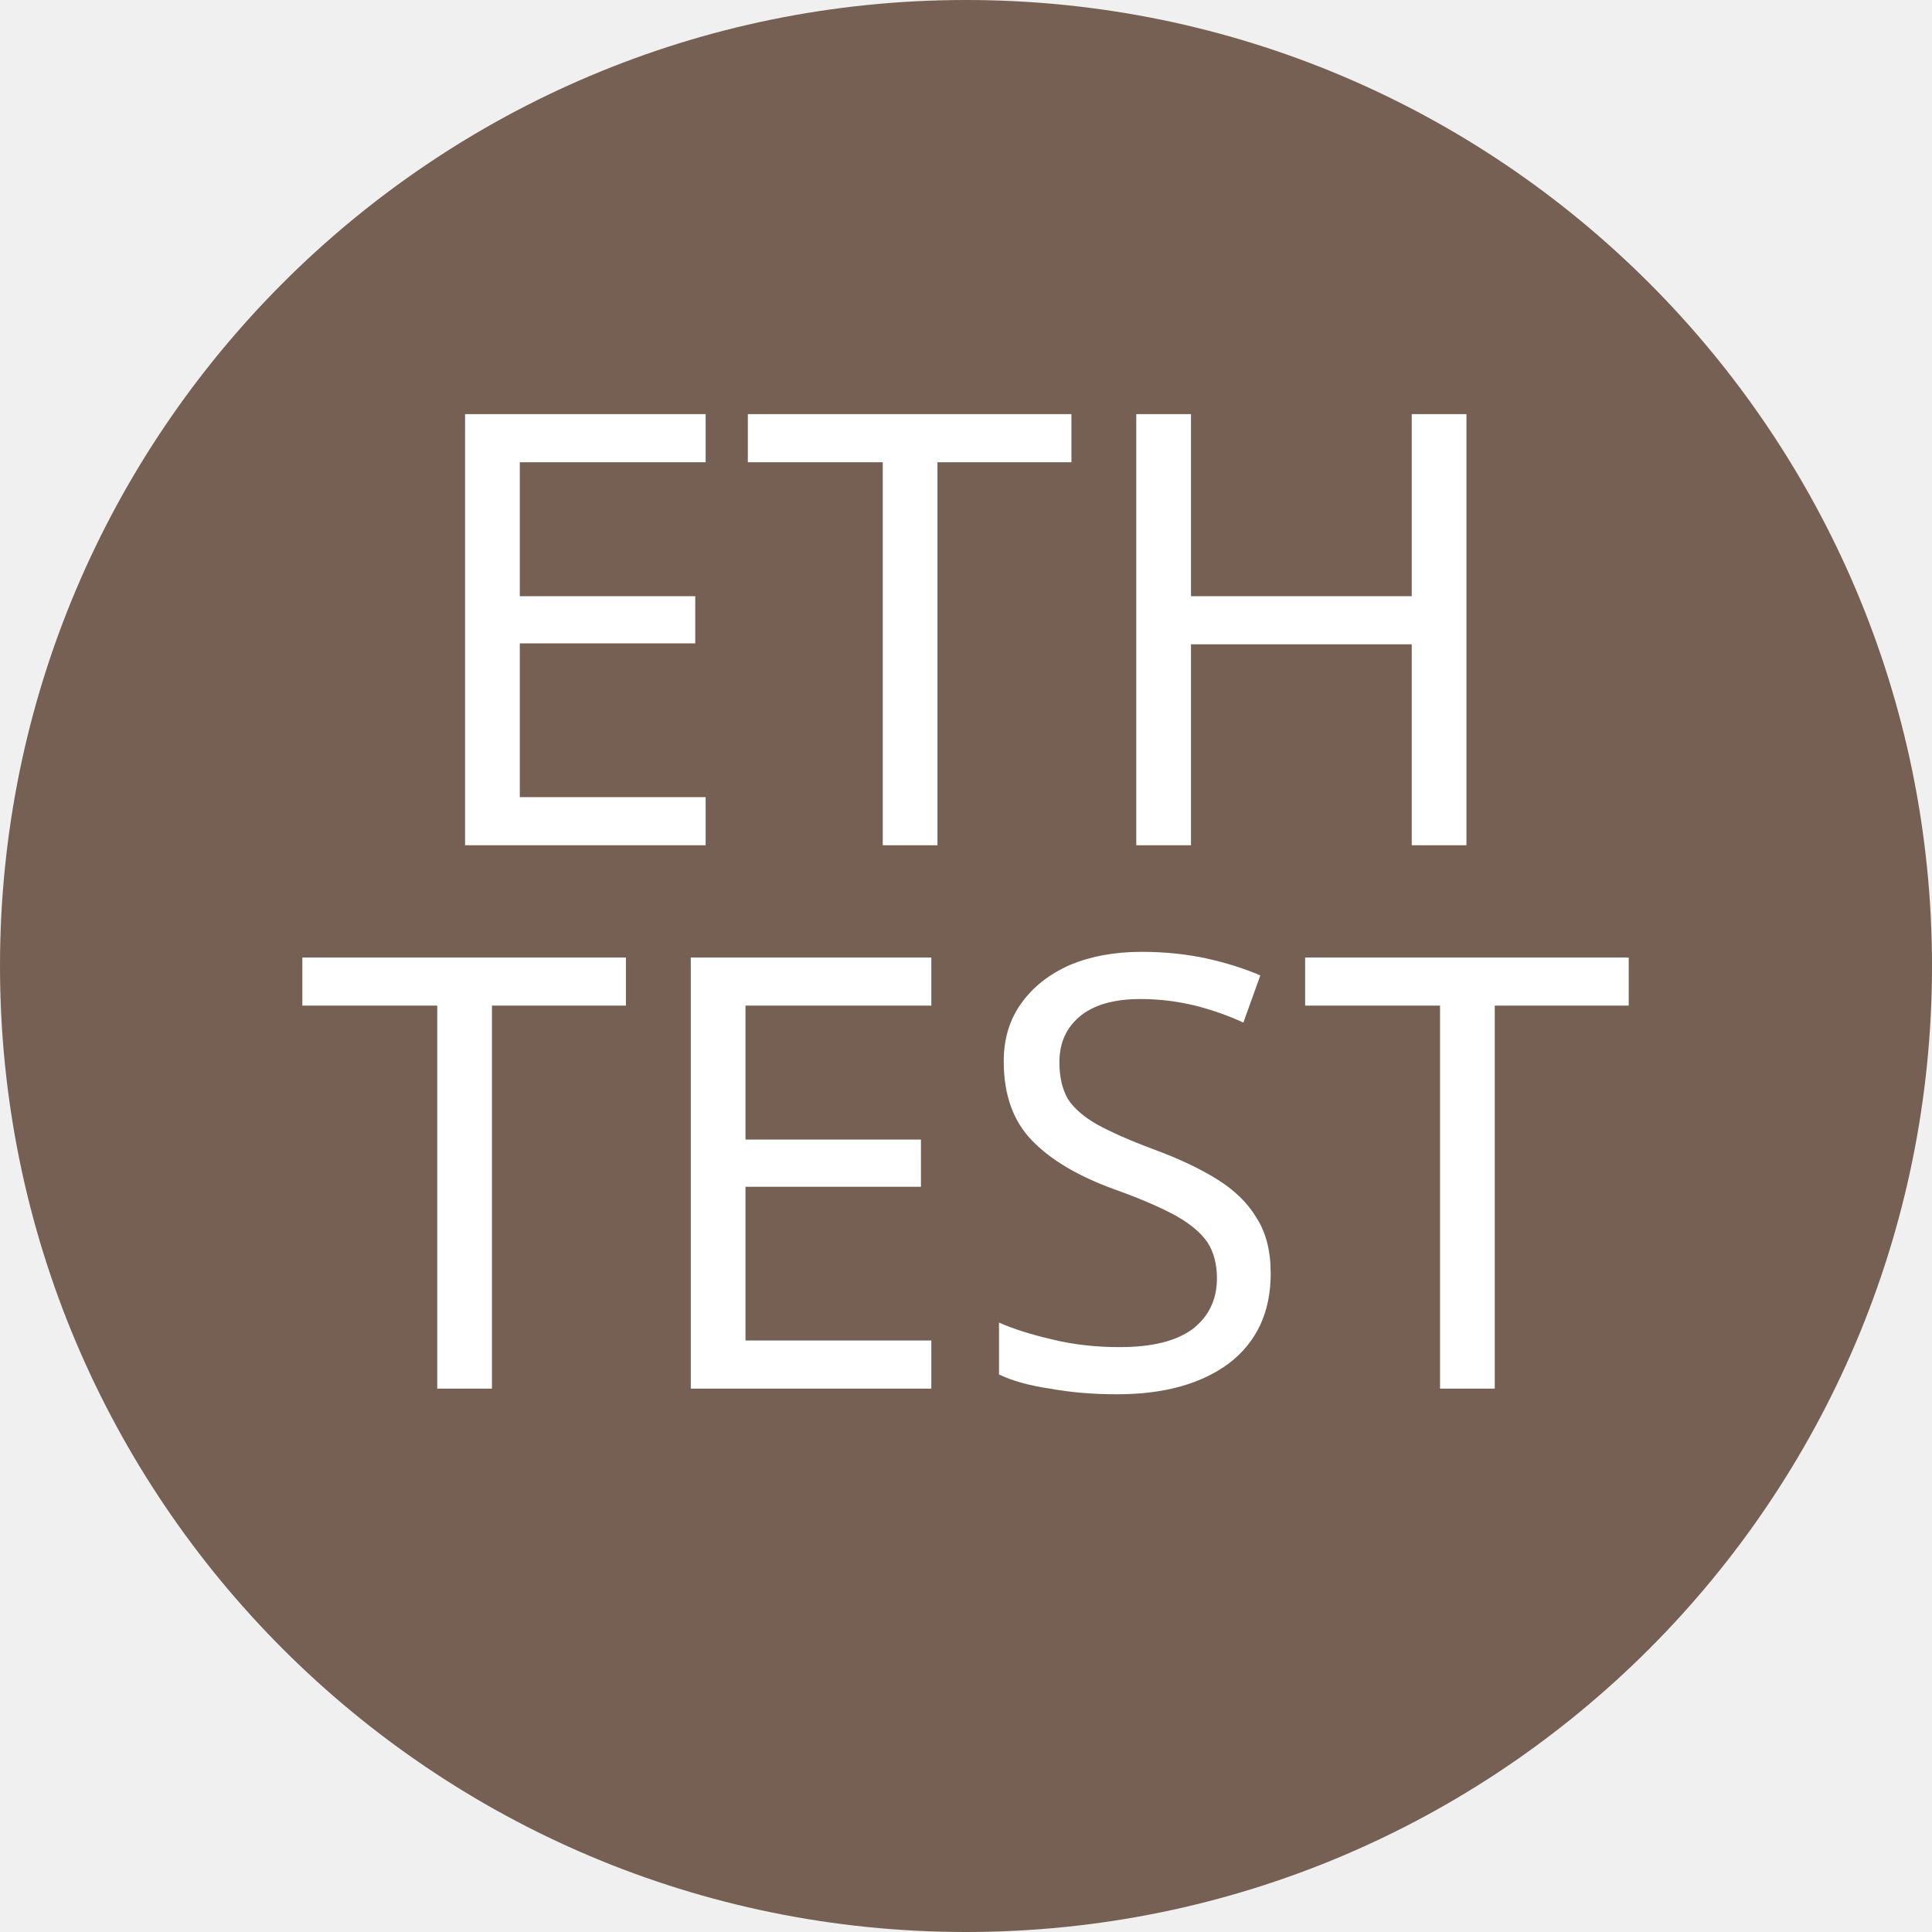
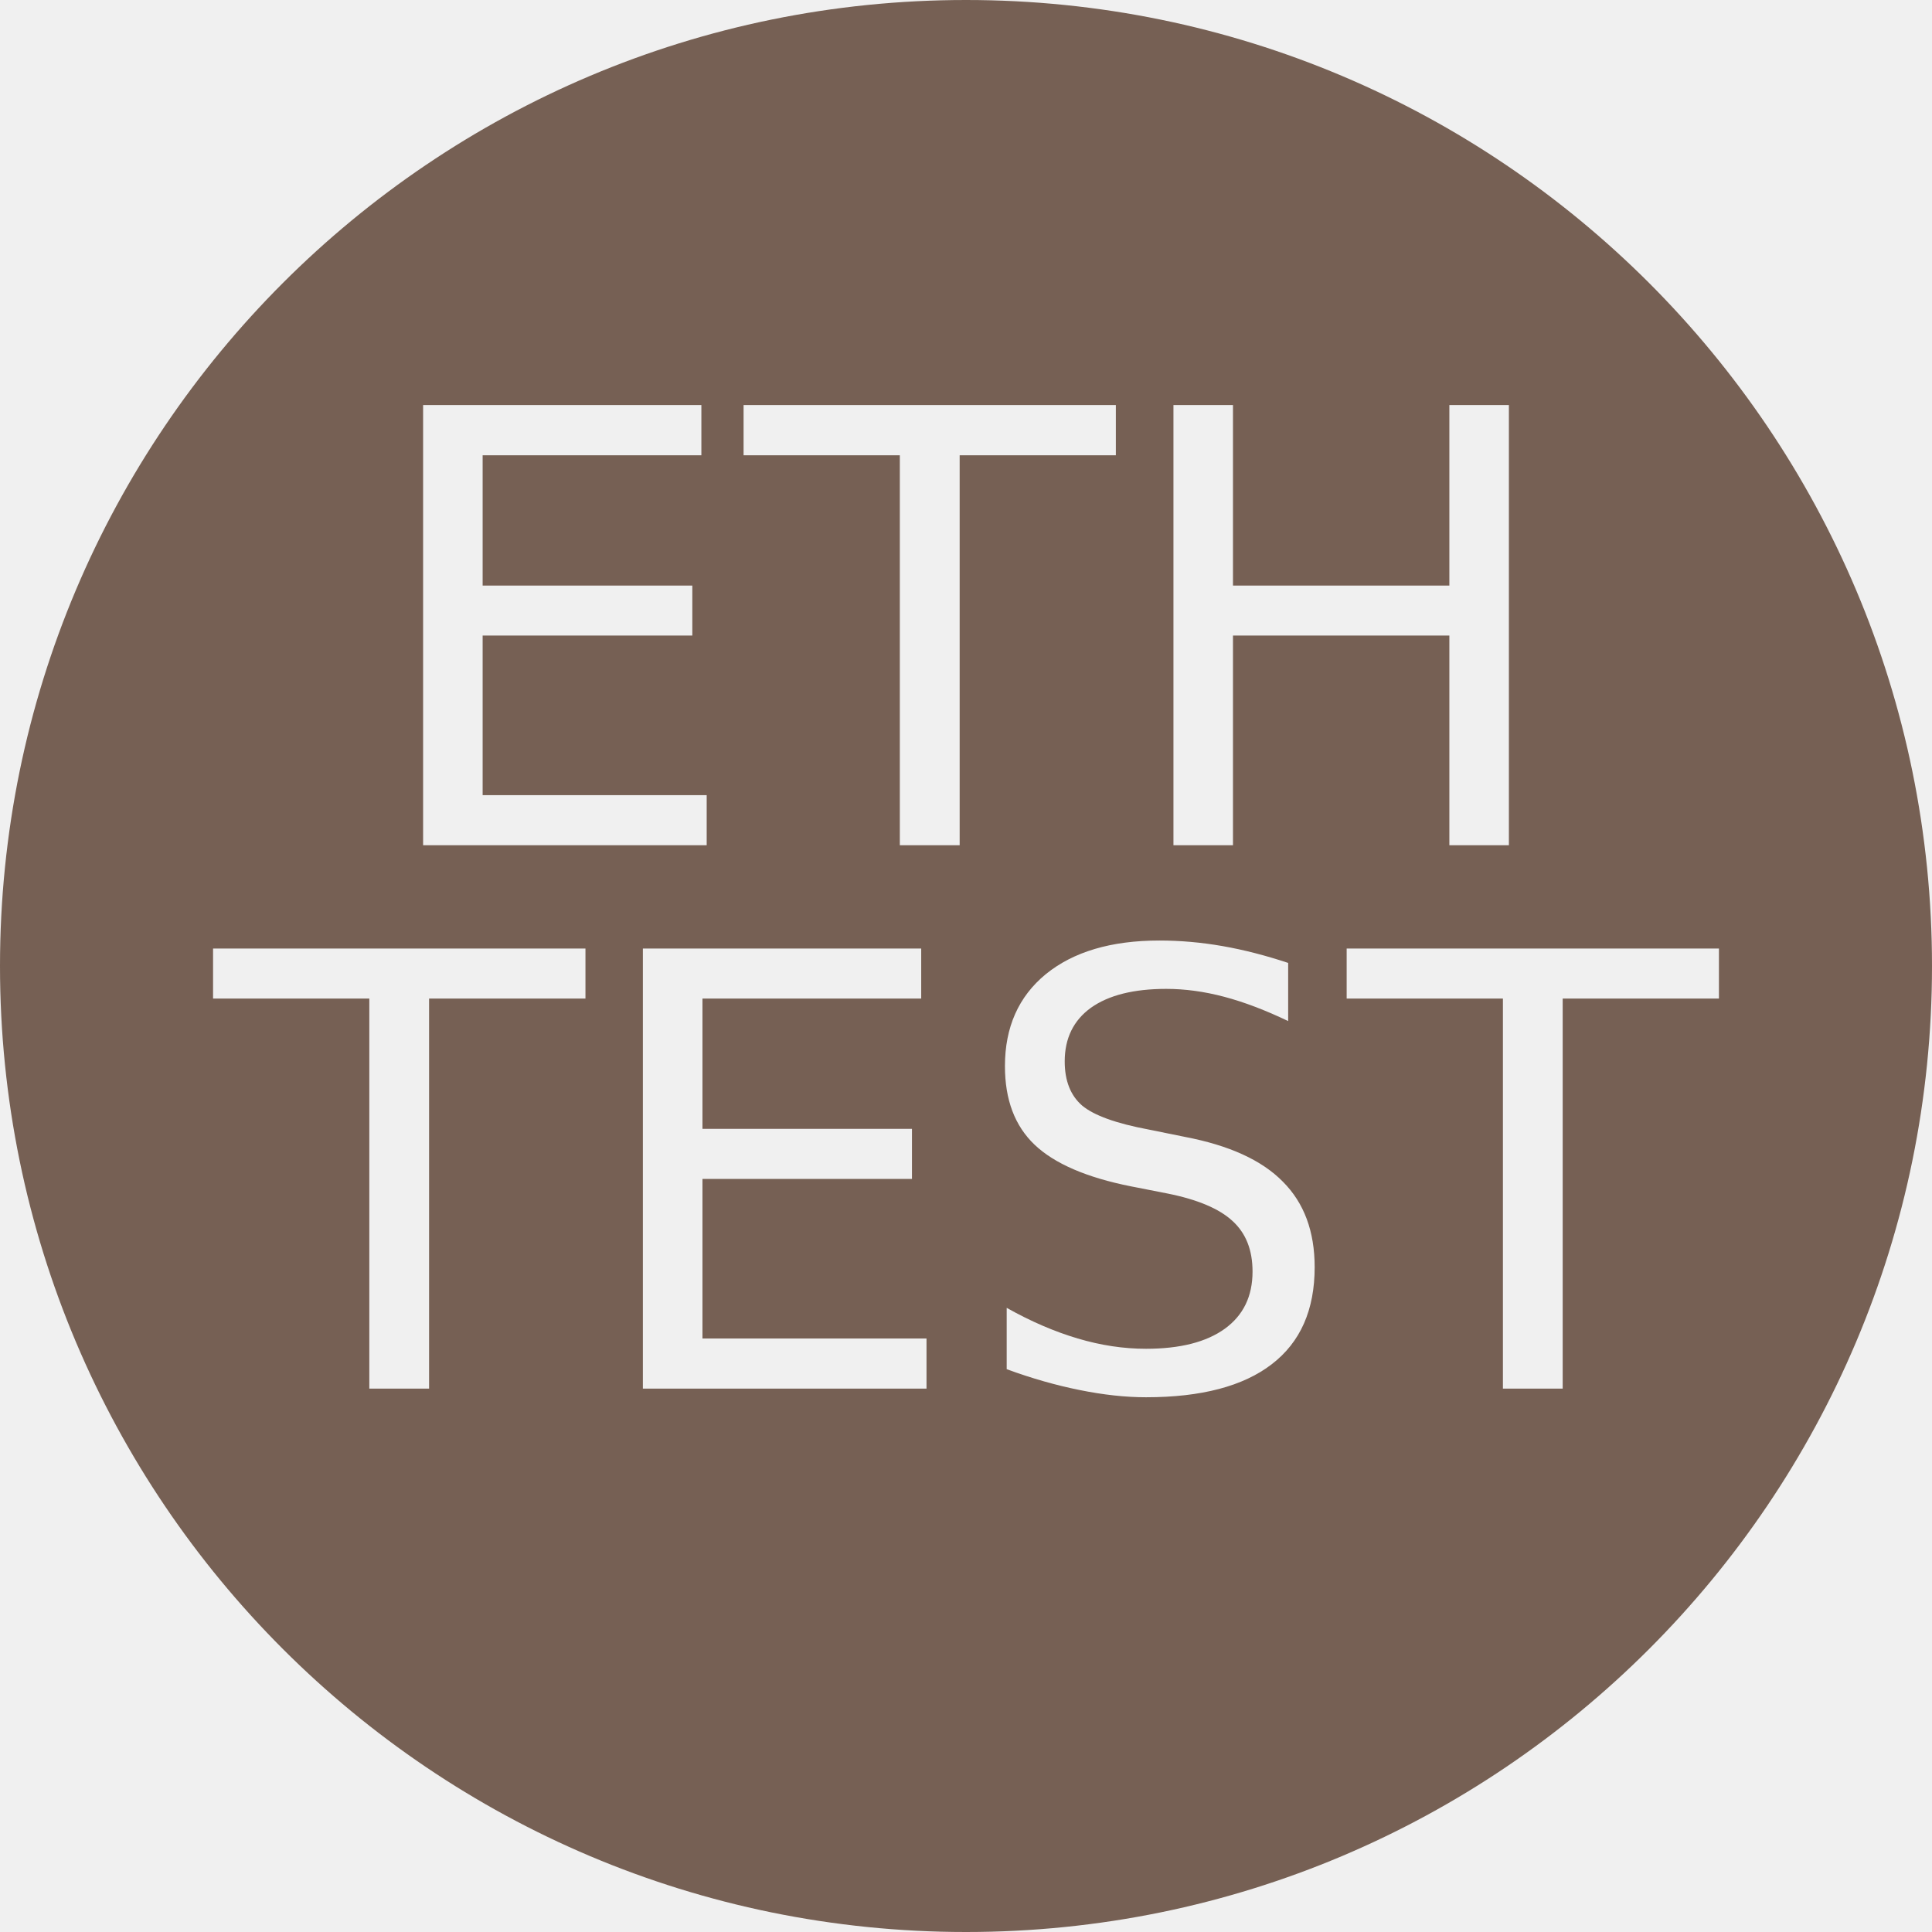
- <svg xmlns="http://www.w3.org/2000/svg" width="32px" height="32px" viewBox="0 0 32 32" version="1.1">
-   <defs />
+ <svg xmlns="http://www.w3.org/2000/svg" width="32px" height="32px" viewBox="0 0 32 32" version="1.1" id="svg14">
+   <defs id="defs4" />
  <g id="Page-1" stroke="none" stroke-width="1" fill="none" fill-rule="evenodd">
    <g id="black" fill-rule="nonzero">
      <g id="nano">
-         <circle id="Oval" fill="#766054" cx="16" cy="16" r="16" />
-         <text x="16" y="14" font-family="Verdana" font-size="10" fill="#fff" text-anchor="middle">ETH</text>
-         <text x="16" y="23" font-family="Verdana" font-size="10" fill="#fff" text-anchor="middle">TEST</text>
+         <path style="fill:#766054" d="M 16 0 A 16 16 0 0 0 0 16 A 16 16 0 0 0 16 32 A 16 16 0 0 0 32 16 A 16 16 0 0 0 16 0 z M 7.008 6.709 L 11.617 6.709 L 11.617 7.541 L 7.994 7.541 L 7.994 9.699 L 11.467 9.699 L 11.467 10.527 L 7.994 10.527 L 7.994 13.17 L 11.705 13.17 L 11.705 14 L 7.008 14 L 7.008 6.709 z M 12.316 6.709 L 18.482 6.709 L 18.482 7.541 L 15.895 7.541 L 15.895 14 L 14.904 14 L 14.904 7.541 L 12.316 7.541 L 12.316 6.709 z M 19.436 6.709 L 20.422 6.709 L 20.422 9.699 L 24.006 9.699 L 24.006 6.709 L 24.992 6.709 L 24.992 14 L 24.006 14 L 24.006 10.527 L 20.422 10.527 L 20.422 14 L 19.436 14 L 19.436 6.709 z M 19.203 15.578 C 19.545 15.578 19.893 15.608 20.248 15.67 C 20.603 15.732 20.965 15.826 21.336 15.949 L 21.336 16.912 C 20.962 16.733 20.609 16.598 20.277 16.51 C 19.945 16.422 19.626 16.379 19.316 16.379 C 18.779 16.379 18.363 16.483 18.07 16.691 C 17.781 16.9 17.635 17.196 17.635 17.58 C 17.635 17.902 17.732 18.146 17.924 18.312 C 18.119 18.475 18.487 18.608 19.027 18.709 L 19.623 18.83 C 20.359 18.97 20.9 19.217 21.248 19.572 C 21.6 19.924 21.775 20.396 21.775 20.988 C 21.775 21.695 21.54 22.231 21.064 22.596 C 20.592 22.96 19.897 23.143 18.982 23.143 C 18.637 23.143 18.271 23.102 17.881 23.023 C 17.493 22.945 17.09 22.831 16.674 22.678 L 16.674 21.662 C 17.074 21.887 17.467 22.056 17.852 22.17 C 18.236 22.284 18.611 22.34 18.982 22.34 C 19.546 22.34 19.981 22.229 20.287 22.008 C 20.593 21.786 20.746 21.471 20.746 21.061 C 20.746 20.702 20.635 20.424 20.414 20.223 C 20.196 20.021 19.837 19.868 19.336 19.768 L 18.734 19.65 C 17.999 19.504 17.465 19.273 17.137 18.961 C 16.808 18.648 16.645 18.215 16.645 17.658 C 16.645 17.014 16.87 16.506 17.322 16.135 C 17.778 15.764 18.406 15.578 19.203 15.578 z M 3.529 15.711 L 9.697 15.711 L 9.697 16.539 L 7.107 16.539 L 7.107 23 L 6.117 23 L 6.117 16.539 L 3.529 16.539 L 3.529 15.711 z M 10.648 15.711 L 15.258 15.711 L 15.258 16.539 L 11.635 16.539 L 11.635 18.697 L 15.105 18.697 L 15.105 19.527 L 11.635 19.527 L 11.635 22.17 L 15.346 22.17 L 15.346 23 L 10.648 23 L 10.648 15.711 z M 22.305 15.711 L 28.471 15.711 L 28.471 16.539 L 25.883 16.539 L 25.883 23 L 24.893 23 L 24.893 16.539 L 22.305 16.539 L 22.305 15.711 z " id="Oval" />
+         <g aria-label="ETH" style="font-size:10px;font-family:Verdana;text-anchor:middle;fill:#ffffff" id="text7" />
+         <g aria-label="TEST" style="font-size:10px;font-family:Verdana;text-anchor:middle;fill:#ffffff" id="text9" />
      </g>
    </g>
  </g>
</svg>
